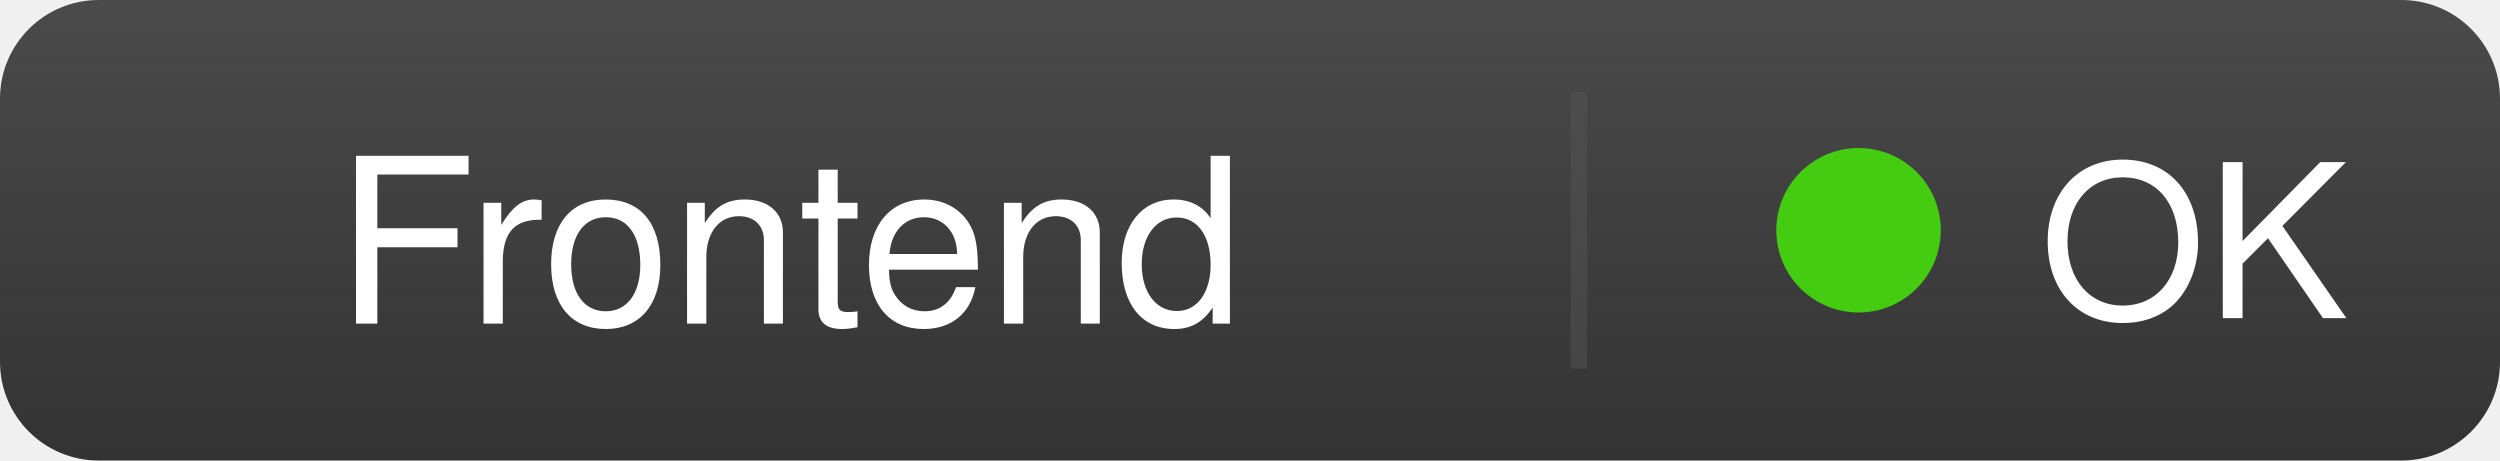
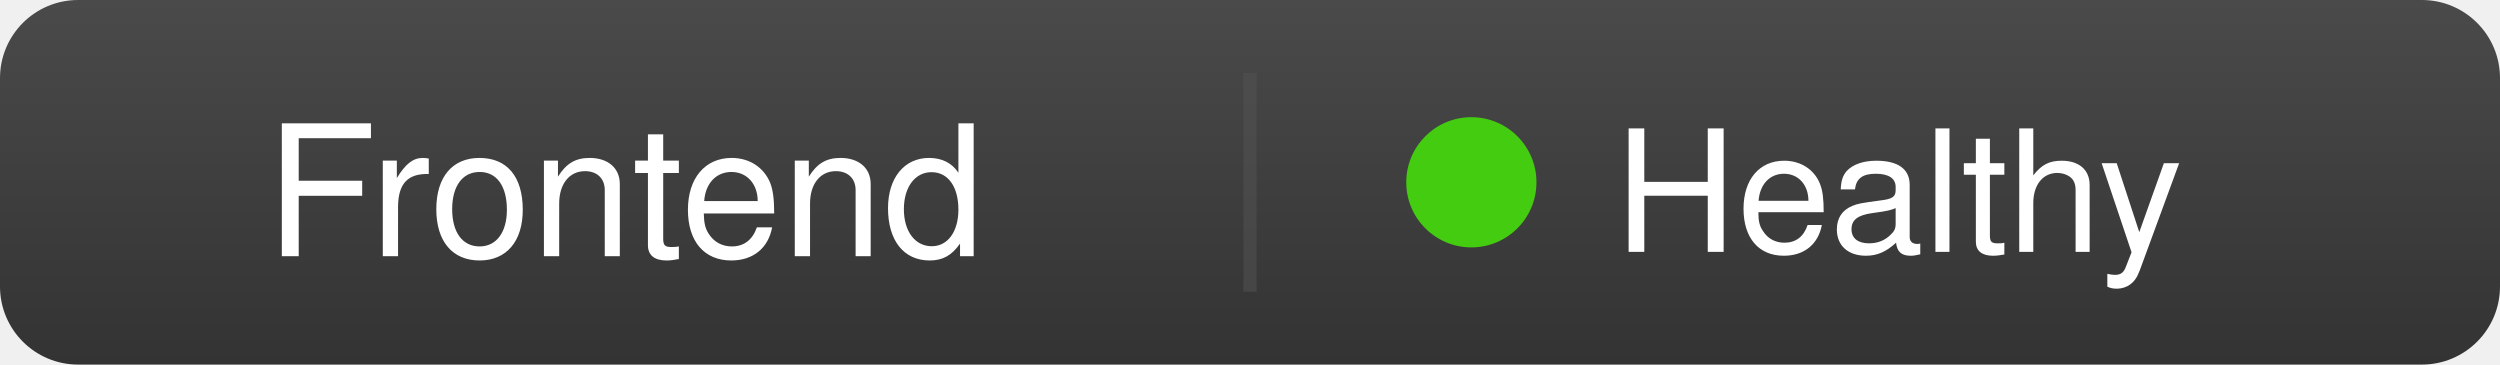
- <svg xmlns="http://www.w3.org/2000/svg" width="152" height="28" style="background: transparent;">
+ <svg xmlns="http://www.w3.org/2000/svg" width="192" height="28" style="background: transparent;">
  <defs>
    <linearGradient id="badgeGradient" x1="0%" y1="0%" x2="0%" y2="100%">
      <stop offset="0%" style="stop-color:#4A4A4A;stop-opacity:1" />
      <stop offset="100%" style="stop-color:#333333;stop-opacity:1" />
    </linearGradient>
  </defs>
  <g>
-     <rect width="152" height="28" rx="6" ry="6" fill="url(#badgeGradient)" />
+     <rect width="192" height="28" rx="6" ry="6" fill="url(#badgeGradient)" />
    <line x1="96" y1="5.6" x2="96" y2="22.4" stroke="#555555" stroke-width="1" stroke-opacity="0.5" />
    <text x="48.0" y="15.0" fill="#FFFFFF" text-anchor="middle" font-family="'Segoe UI', Helvetica, Arial, sans-serif" font-size="14" font-weight="500" dominant-baseline="middle">
      Frontend
    </text>
    <circle cx="113" cy="14.0" r="5" fill="#4c1" />
    <text x="124" y="15.0" fill="#FFFFFF" text-anchor="start" font-family="'Segoe UI', Helvetica, Arial, sans-serif" font-size="13" font-weight="400" dominant-baseline="middle">
-       OK
+       Healthy
    </text>
  </g>
</svg>
